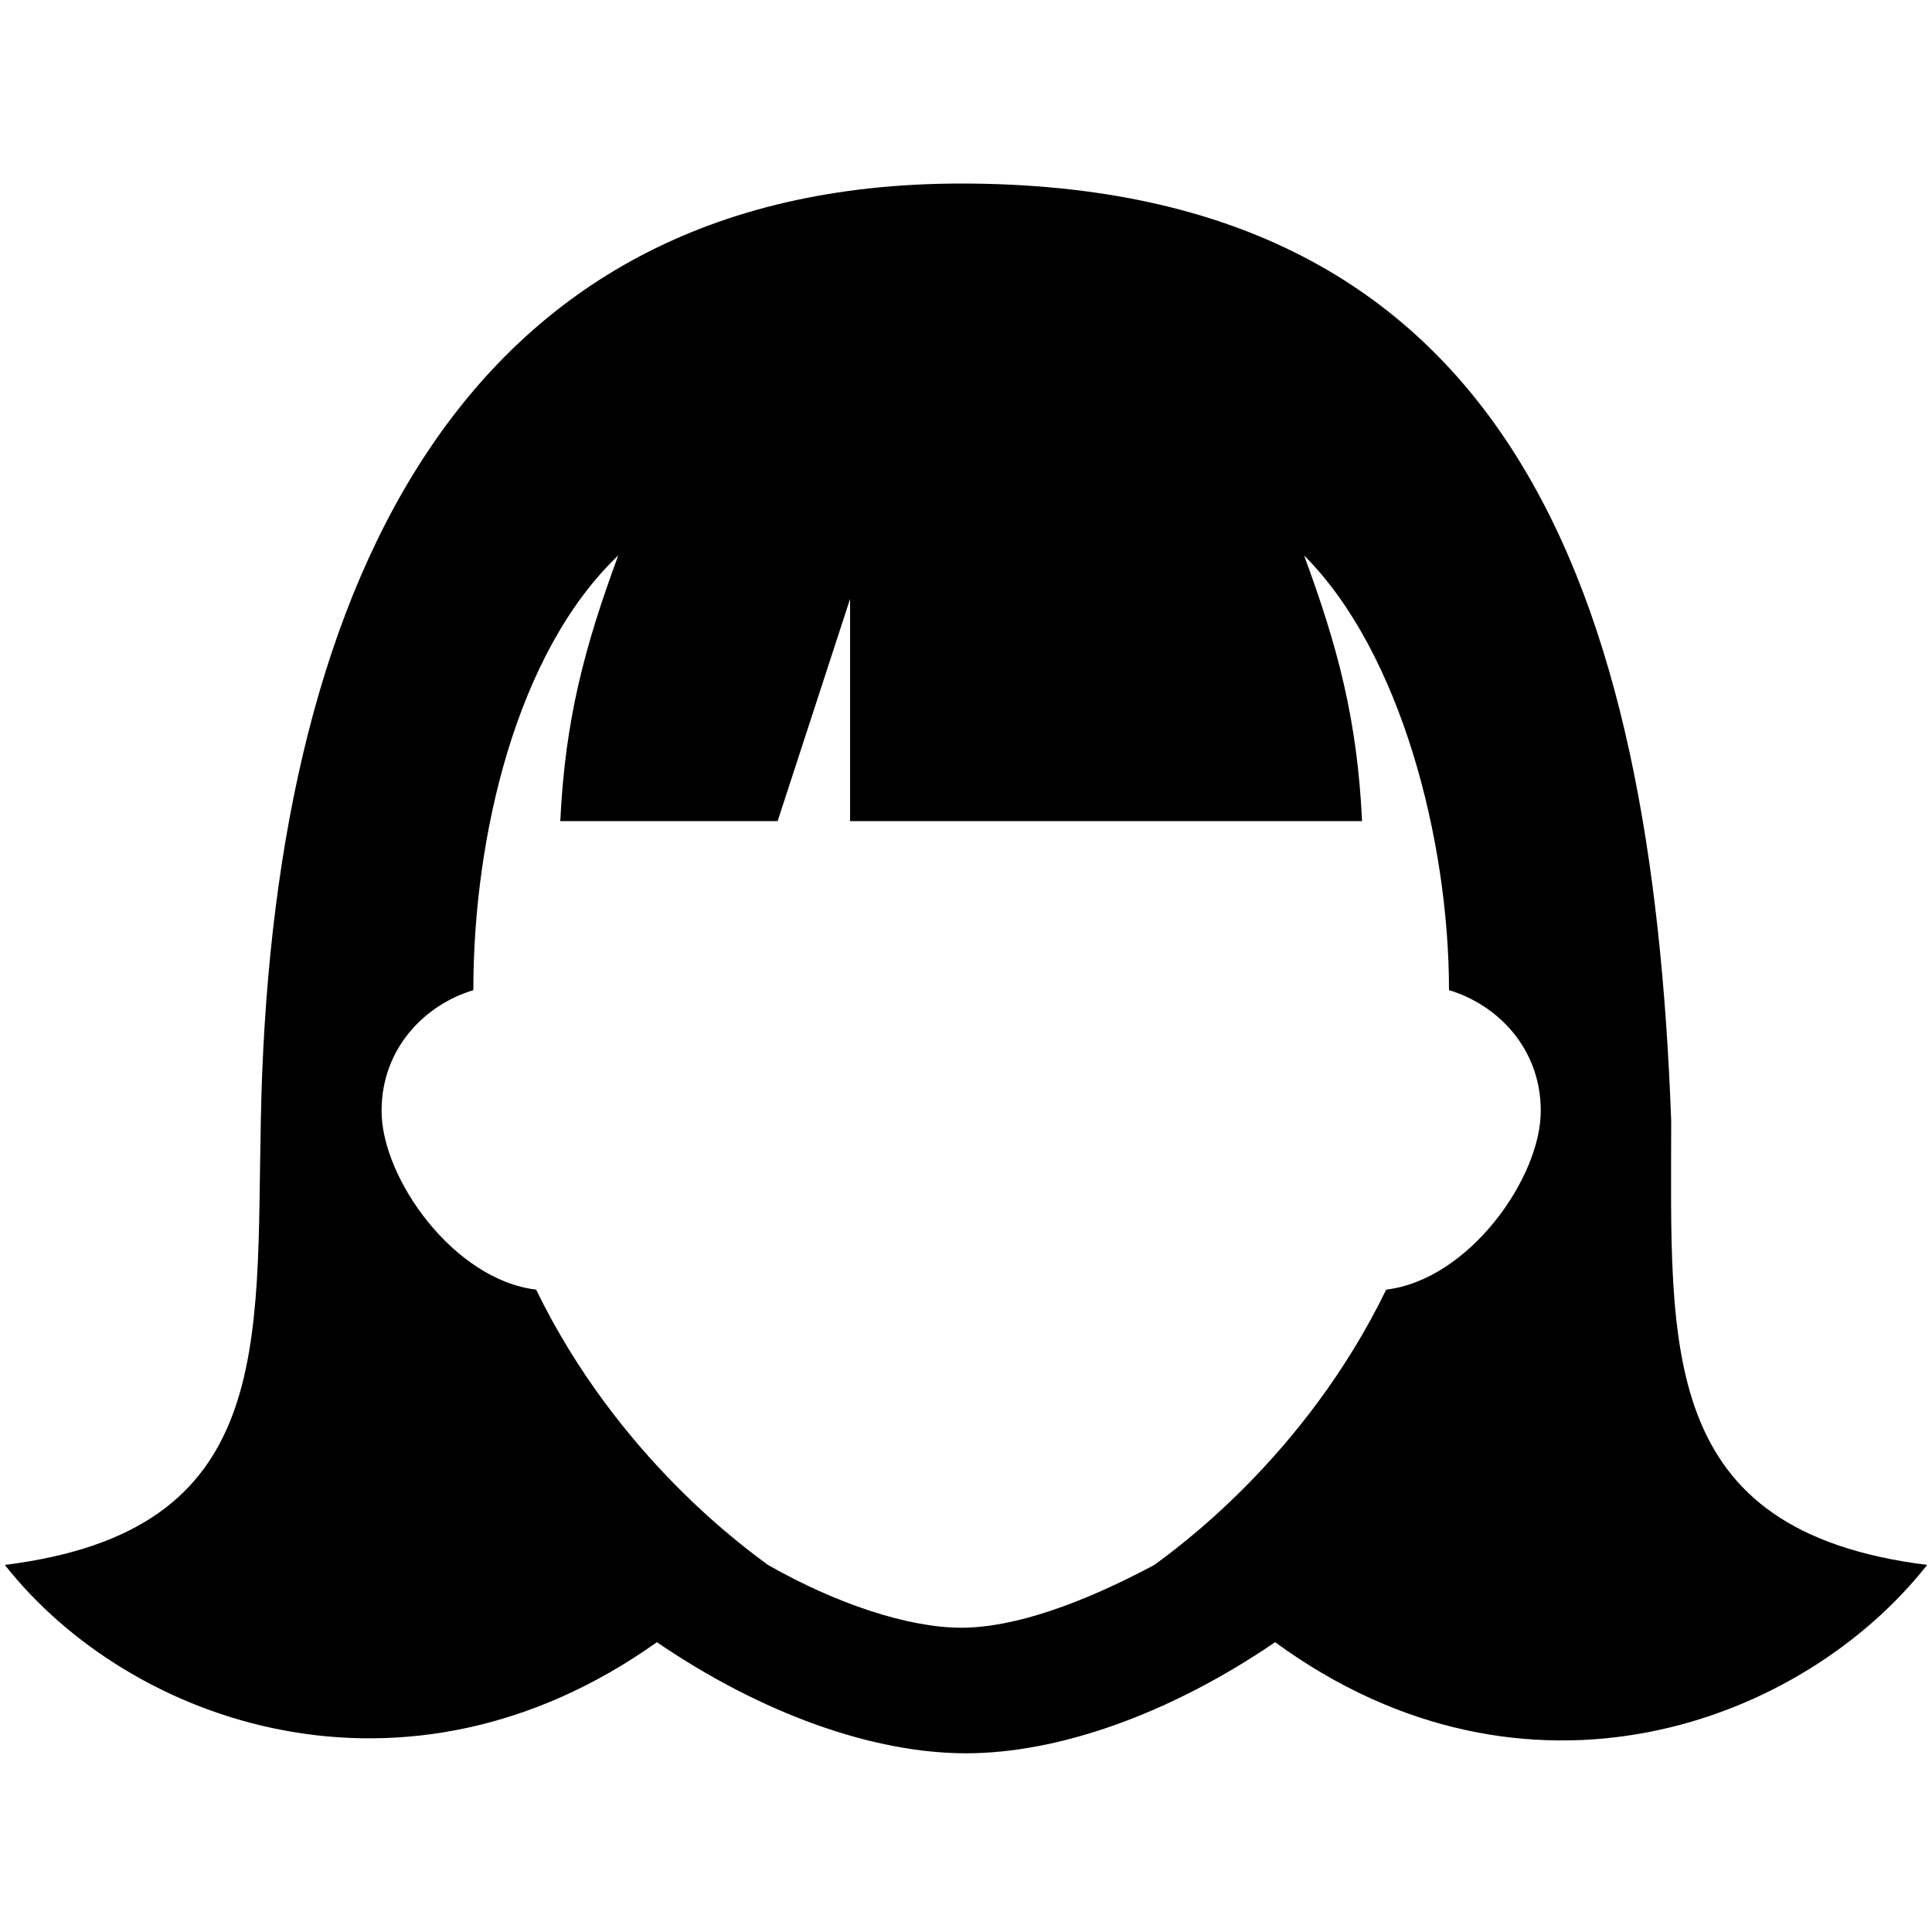
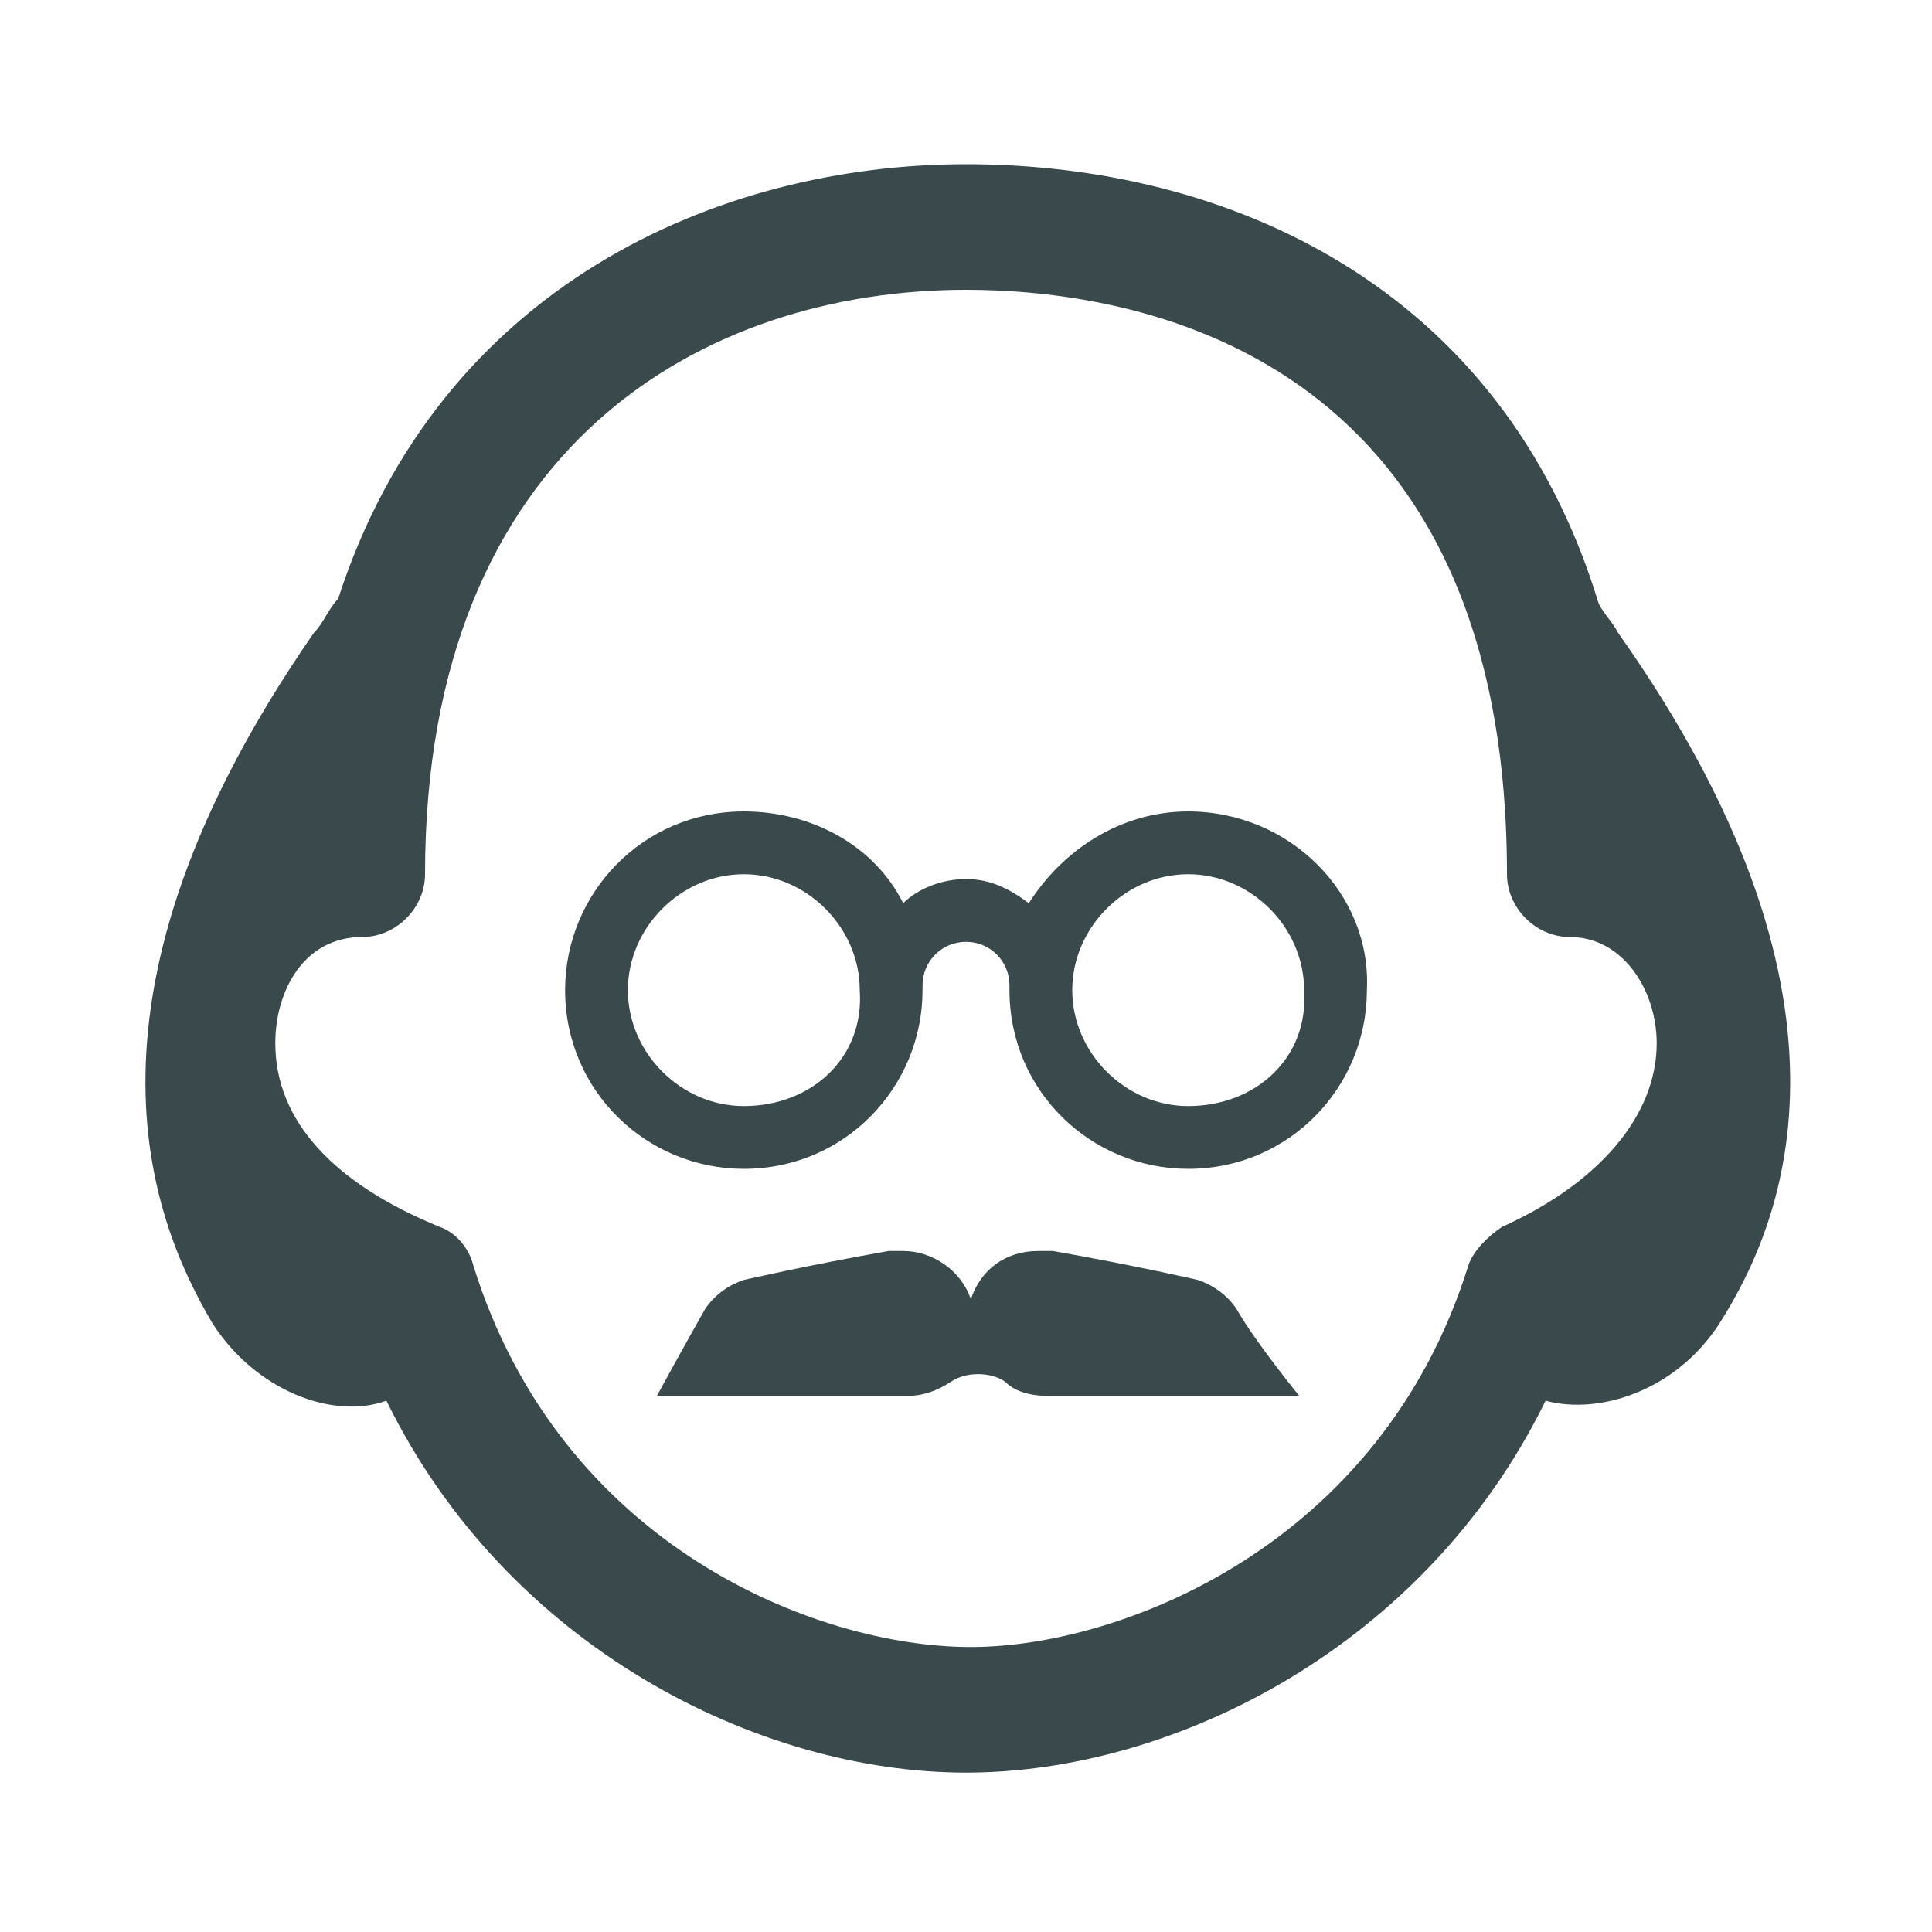
<svg xmlns="http://www.w3.org/2000/svg" version="1.1" id="Слой_1" x="0px" y="0px" viewBox="0 0 40 40" style="enable-background:new 0 0 40 40;" xml:space="preserve">
  <style type="text/css">
	.st0{fill:none;}
+ 	.st1{fill:#3A4A4C;}
</style>
  <rect x="0" class="st0" width="40" height="40" />
  <g>
-     <path d="M19.9,3.8C9.4,3.8,5.6,12.4,5.4,23.2c-0.1,4.7,0.3,8.5-5.3,9.2c2.6,3.3,8.3,5.3,13.5,1.6c2.2,1.5,4.5,2.3,6.4,2.3   s4.2-0.8,6.4-2.3c5.2,3.8,10.9,1.7,13.5-1.6c-5.6-0.7-5.3-4.5-5.3-9.2C34.2,12.3,31.3,3.8,19.9,3.8z M19.9,33.7   c-1.1,0-2.6-0.5-4-1.3c-0.4-0.3-3.1-2.2-4.8-5.7c-1.7-0.2-3.2-2.3-3.2-3.7c0-1.3,0.9-2.2,1.9-2.5c0-3.2,0.9-7,3-9   c-0.7,1.9-1.1,3.4-1.2,5.5h4.5l1.5-4.6V17h10.6c-0.1-2.1-0.5-3.6-1.2-5.5c2,2,3,5.9,3,9c1,0.3,1.9,1.2,1.9,2.5   c0,1.4-1.5,3.5-3.2,3.7c-1.7,3.5-4.4,5.4-4.8,5.7C22.4,33.2,21,33.7,19.9,33.7z" />
+     <path class="st1" d="M33.5,13.1c-0.1-0.2-0.3-0.4-0.4-0.6c-2-6.6-7.7-9.1-13.1-9.1c-5.1,0-10.9,2.5-13,9c-0.2,0.2-0.3,0.5-0.5,0.7   c-5.2,7.5-3.4,12.1-2.1,14.3c0.9,1.4,2.5,2,3.6,1.6c2.5,5.1,7.7,7.7,12,7.7s9.5-2.6,12-7.7c1.1,0.3,2.7-0.2,3.6-1.6   C37,25.2,38.8,20.6,33.5,13.1z M30.4,26.2c-1.8,5.8-7.2,7.9-10.3,7.9c-3.2,0-8.5-2.1-10.3-7.9c-0.1-0.4-0.4-0.7-0.7-0.8   c-2.2-0.9-3.4-2.2-3.4-3.8c0-1.1,0.6-2.2,1.8-2.2c0.7,0,1.3-0.6,1.3-1.3C8.8,9.2,14.6,6,20,6c3.4,0,11.2,1.2,11.2,12.1   c0,0.7,0.6,1.3,1.3,1.3c1.1,0,1.8,1.1,1.8,2.2c0,1.5-1.2,2.9-3.2,3.8C30.8,25.6,30.5,25.9,30.4,26.2z" />
+     <path class="st1" d="M24.6,16.8c-1.4,0-2.6,0.8-3.3,1.9c-0.4-0.3-0.8-0.5-1.3-0.5s-1,0.2-1.3,0.5c-0.6-1.2-1.9-1.9-3.3-1.9   c-2.1,0-3.7,1.7-3.7,3.7c0,2.1,1.7,3.7,3.7,3.7c2.1,0,3.7-1.7,3.7-3.7c0,0,0,0,0-0.1l0,0c0-0.5,0.4-0.9,0.9-0.9s0.9,0.4,0.9,0.9   l0,0c0,0,0,0,0,0.1c0,2.1,1.7,3.7,3.7,3.7c2.1,0,3.7-1.7,3.7-3.7C28.4,18.5,26.7,16.8,24.6,16.8z M15.4,22.9   c-1.3,0-2.4-1.1-2.4-2.4s1.1-2.4,2.4-2.4s2.4,1.1,2.4,2.4C17.9,21.9,16.8,22.9,15.4,22.9z M24.6,22.9c-1.3,0-2.4-1.1-2.4-2.4   s1.1-2.4,2.4-2.4s2.4,1.1,2.4,2.4C27.1,21.9,26,22.9,24.6,22.9z" />
+     <path class="st1" d="M25.6,27.1c-0.2-0.3-0.5-0.5-0.8-0.6c0,0-1.3-0.3-3-0.6c0,0-0.2,0-0.3,0c-0.7,0-1.2,0.4-1.4,1c-0.2-0.6-0.8-1-1.4-1   c-0.1,0-0.3,0-0.3,0c-1.7,0.3-3,0.6-3,0.6c-0.3,0.1-0.6,0.3-0.8,0.6l0,0c-0.4,0.7-1,1.8-1,1.8s1.2,0,2.1,0l0,0c1.4,0,1.4,0,3.1,0   c0.3,0,0.6-0.1,0.9-0.3s0.8-0.2,1.1,0c0.2,0.2,0.5,0.3,0.9,0.3c1.7,0,1.7,0,3.1,0l0,0c0.8,0,2.1,0,2.1,0S26,27.8,25.6,27.1   L25.6,27.1z" />
  </g>
</svg>
